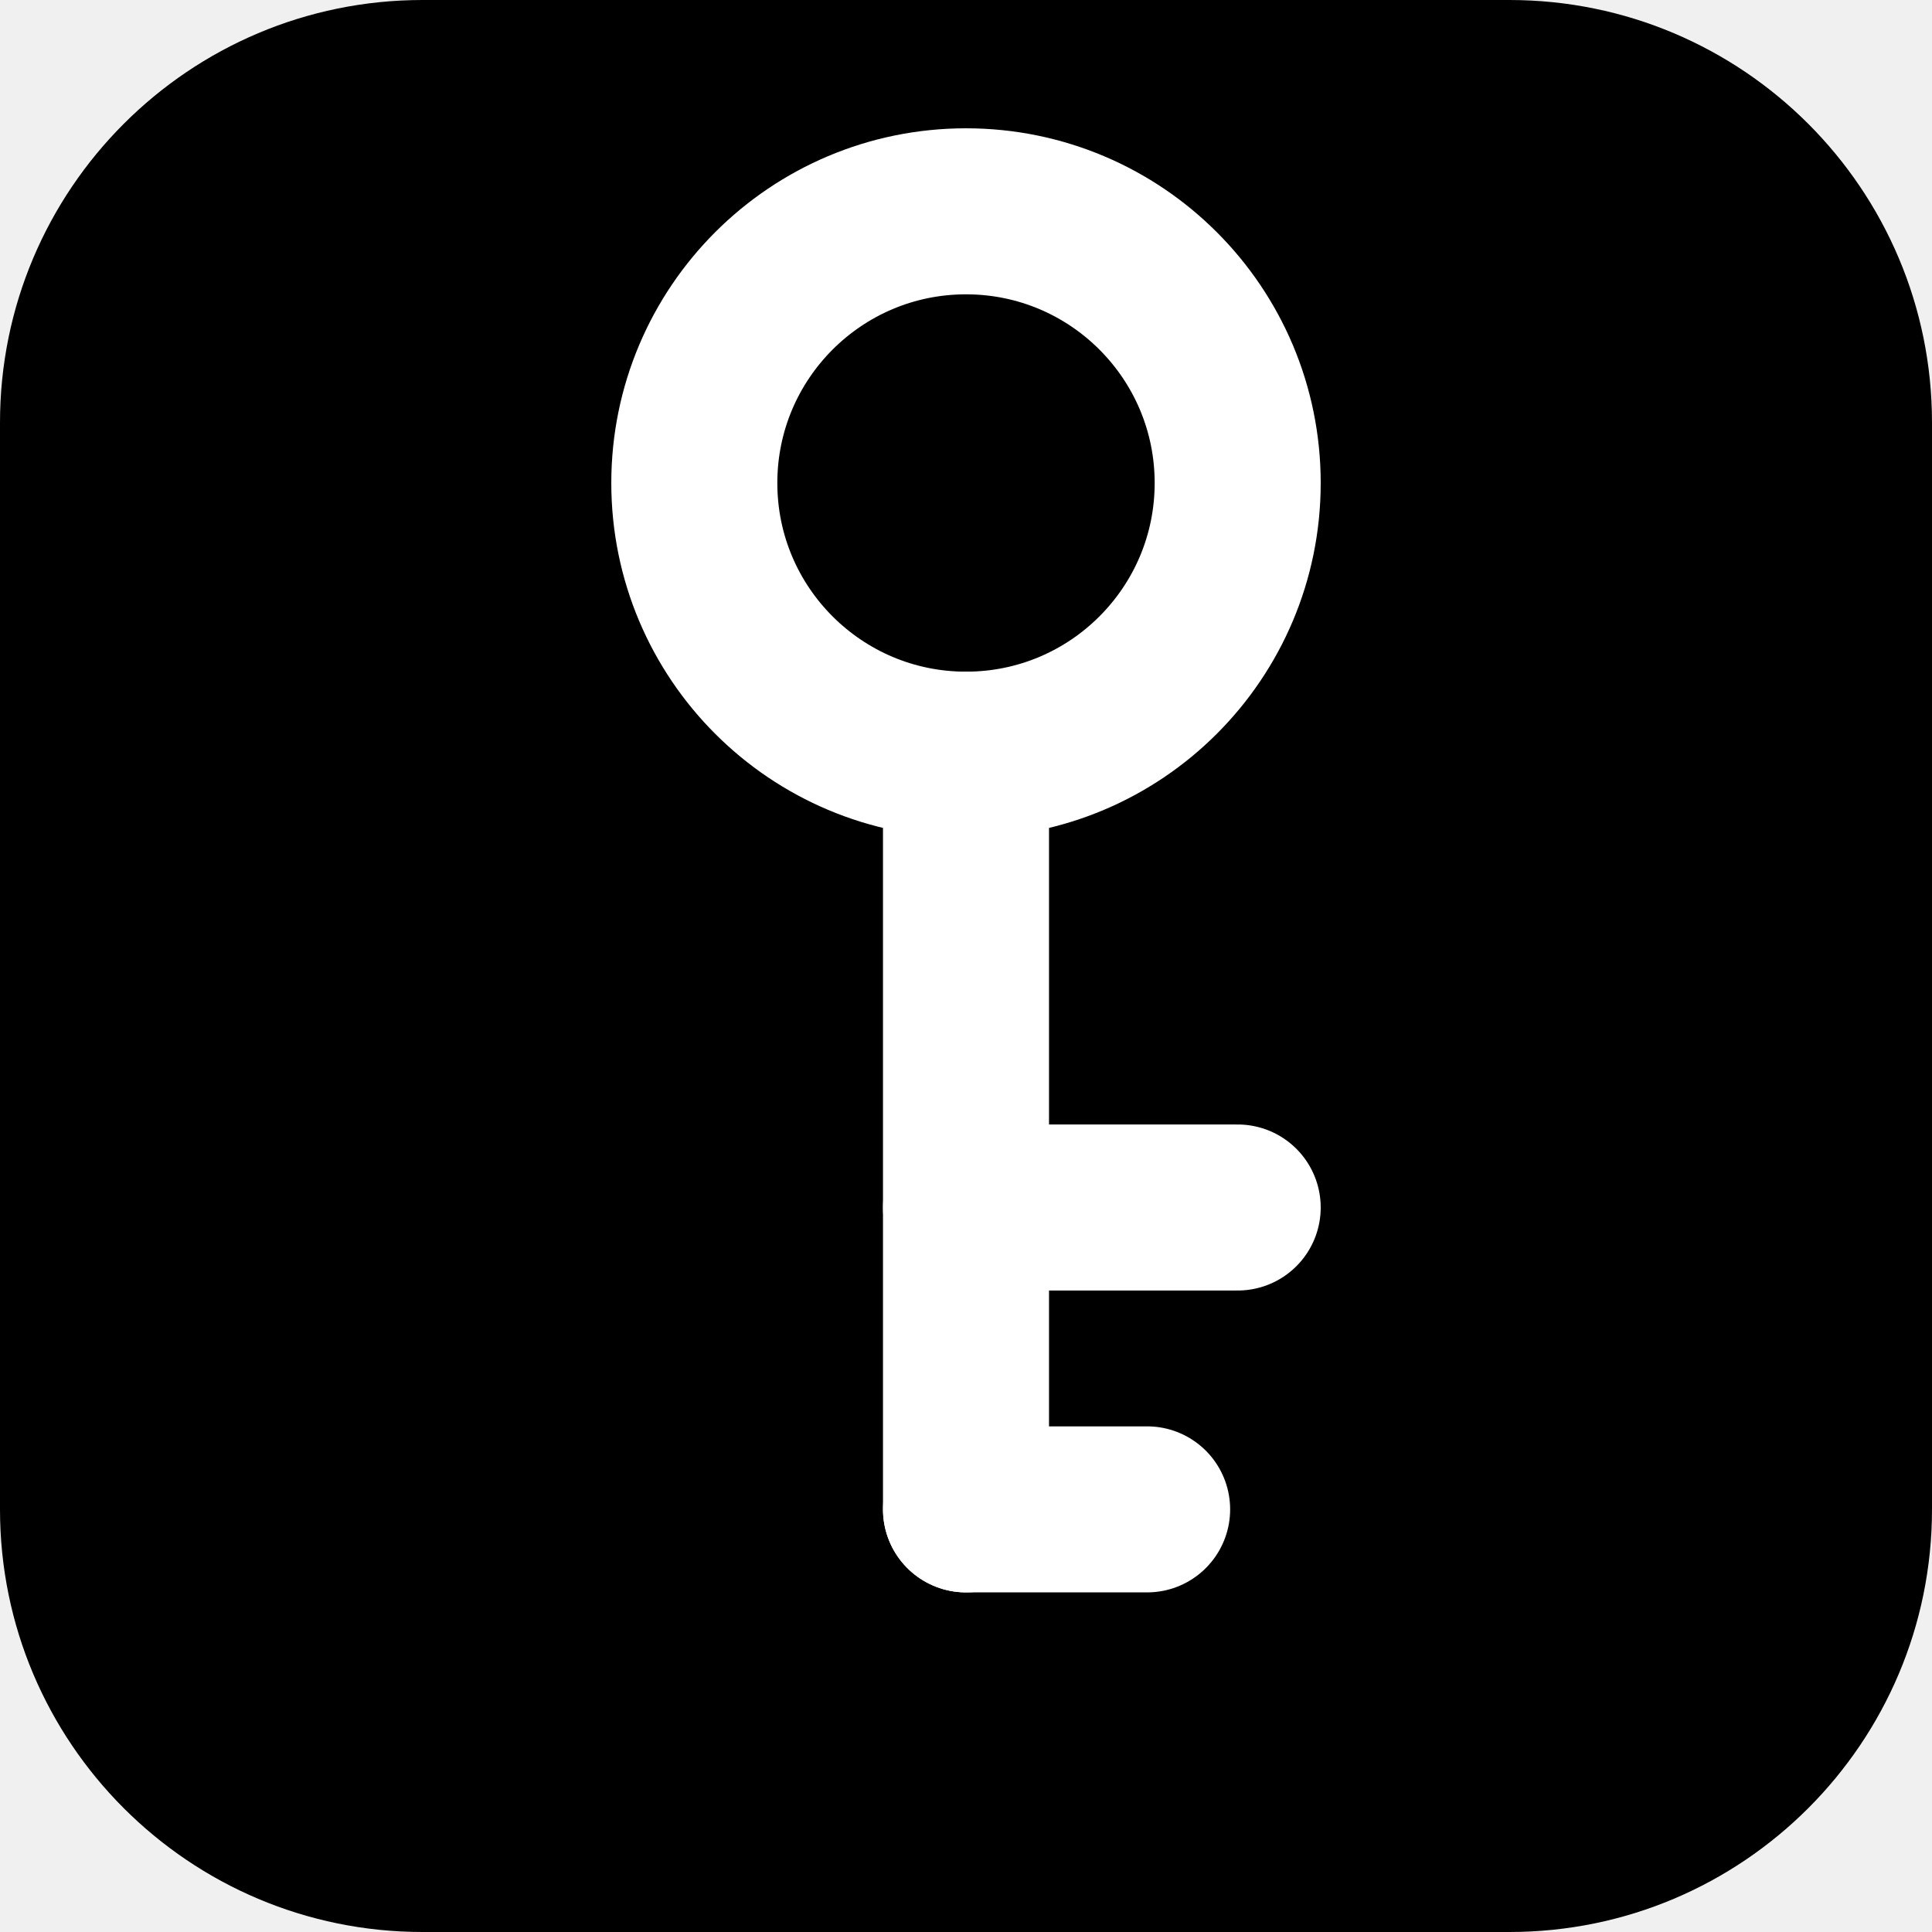
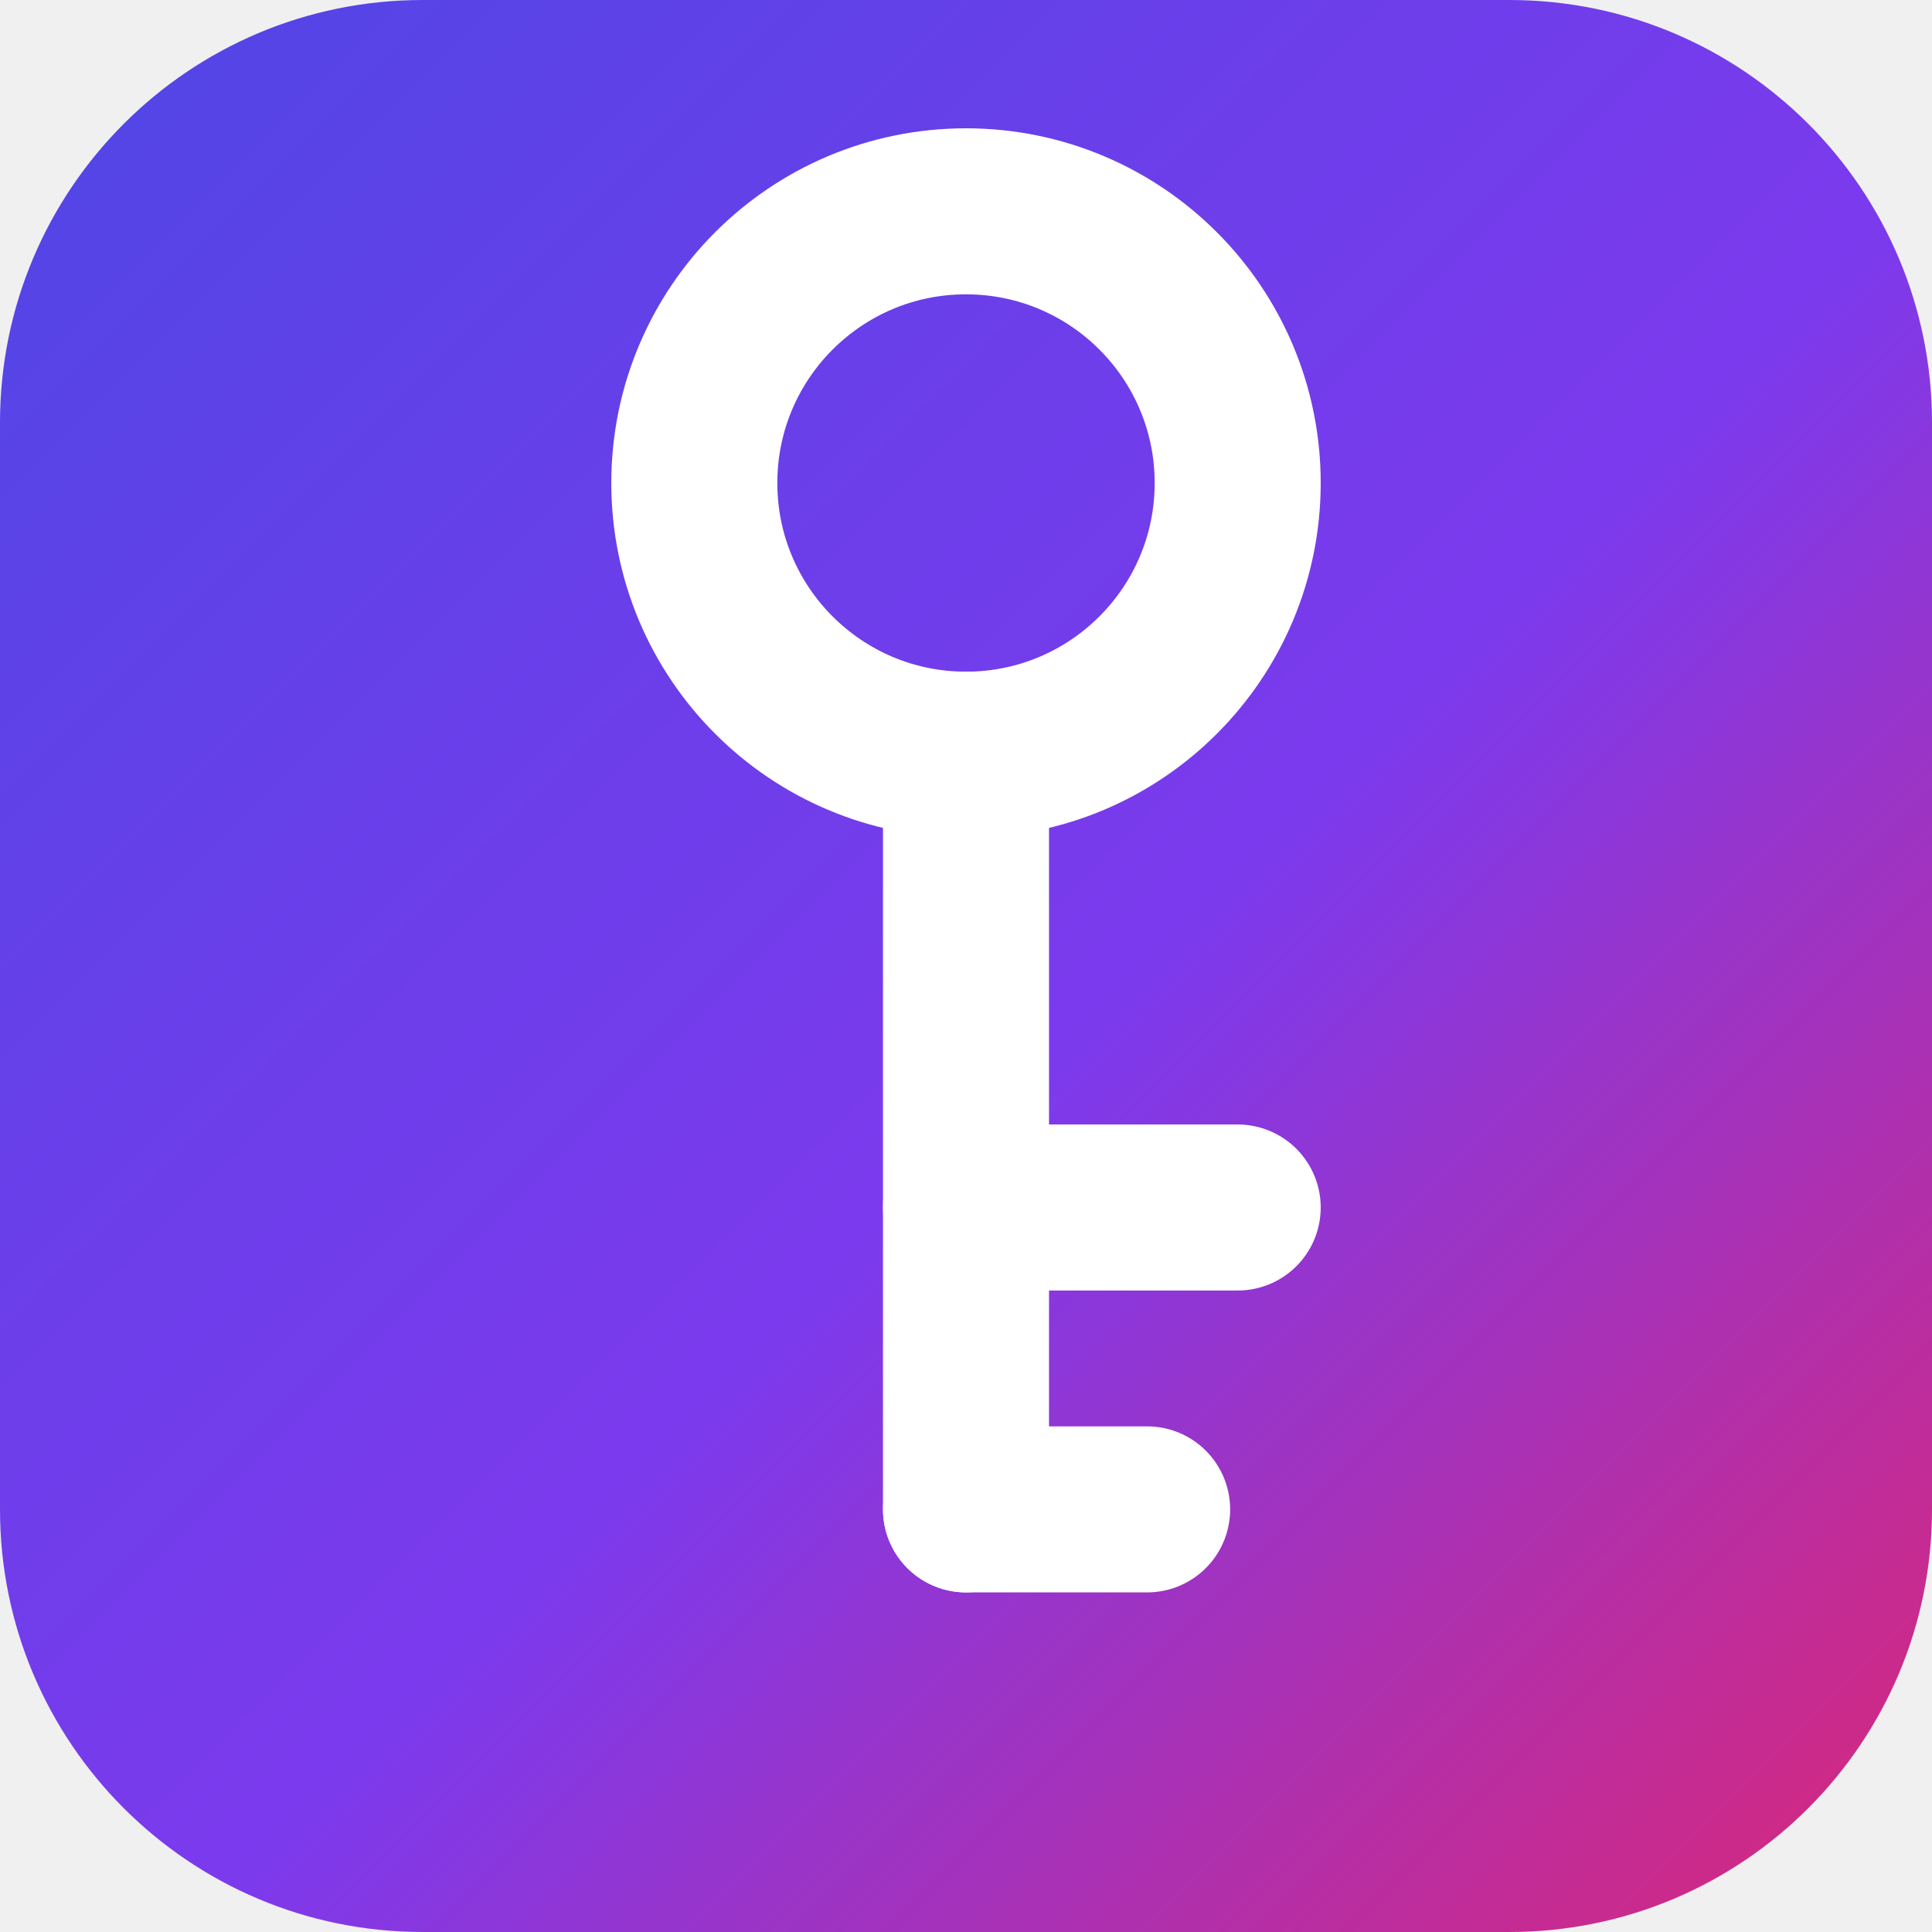
<svg xmlns="http://www.w3.org/2000/svg" viewBox="0 0 64 64">
-   <rect x="0" y="0" width="64" height="64" rx="14" fill="#000000" />
+   <defs>
+     <linearGradient id="g" x1="0" y1="0" x2="64" y2="64" gradientUnits="userSpaceOnUse">
+       <stop offset="0" stop-color="#4f46e5" />
+       <stop offset="0.55" stop-color="#7c3aed" />
+       <stop offset="1" stop-color="#db2777" />
+     </linearGradient>
+   </defs>
+   <rect x="0" y="0" width="64" height="64" rx="14" fill="url(#g)" />
  <circle cx="32" cy="16" r="9" fill="none" stroke="#ffffff" stroke-width="5.5" />
  <line x1="32" y1="25" x2="32" y2="50" stroke="#ffffff" stroke-width="5.5" stroke-linecap="round" />
  <line x1="32" y1="40" x2="41" y2="40" stroke="#ffffff" stroke-width="5.5" stroke-linecap="round" />
  <line x1="32" y1="50" x2="38" y2="50" stroke="#ffffff" stroke-width="5.5" stroke-linecap="round" />
</svg>
